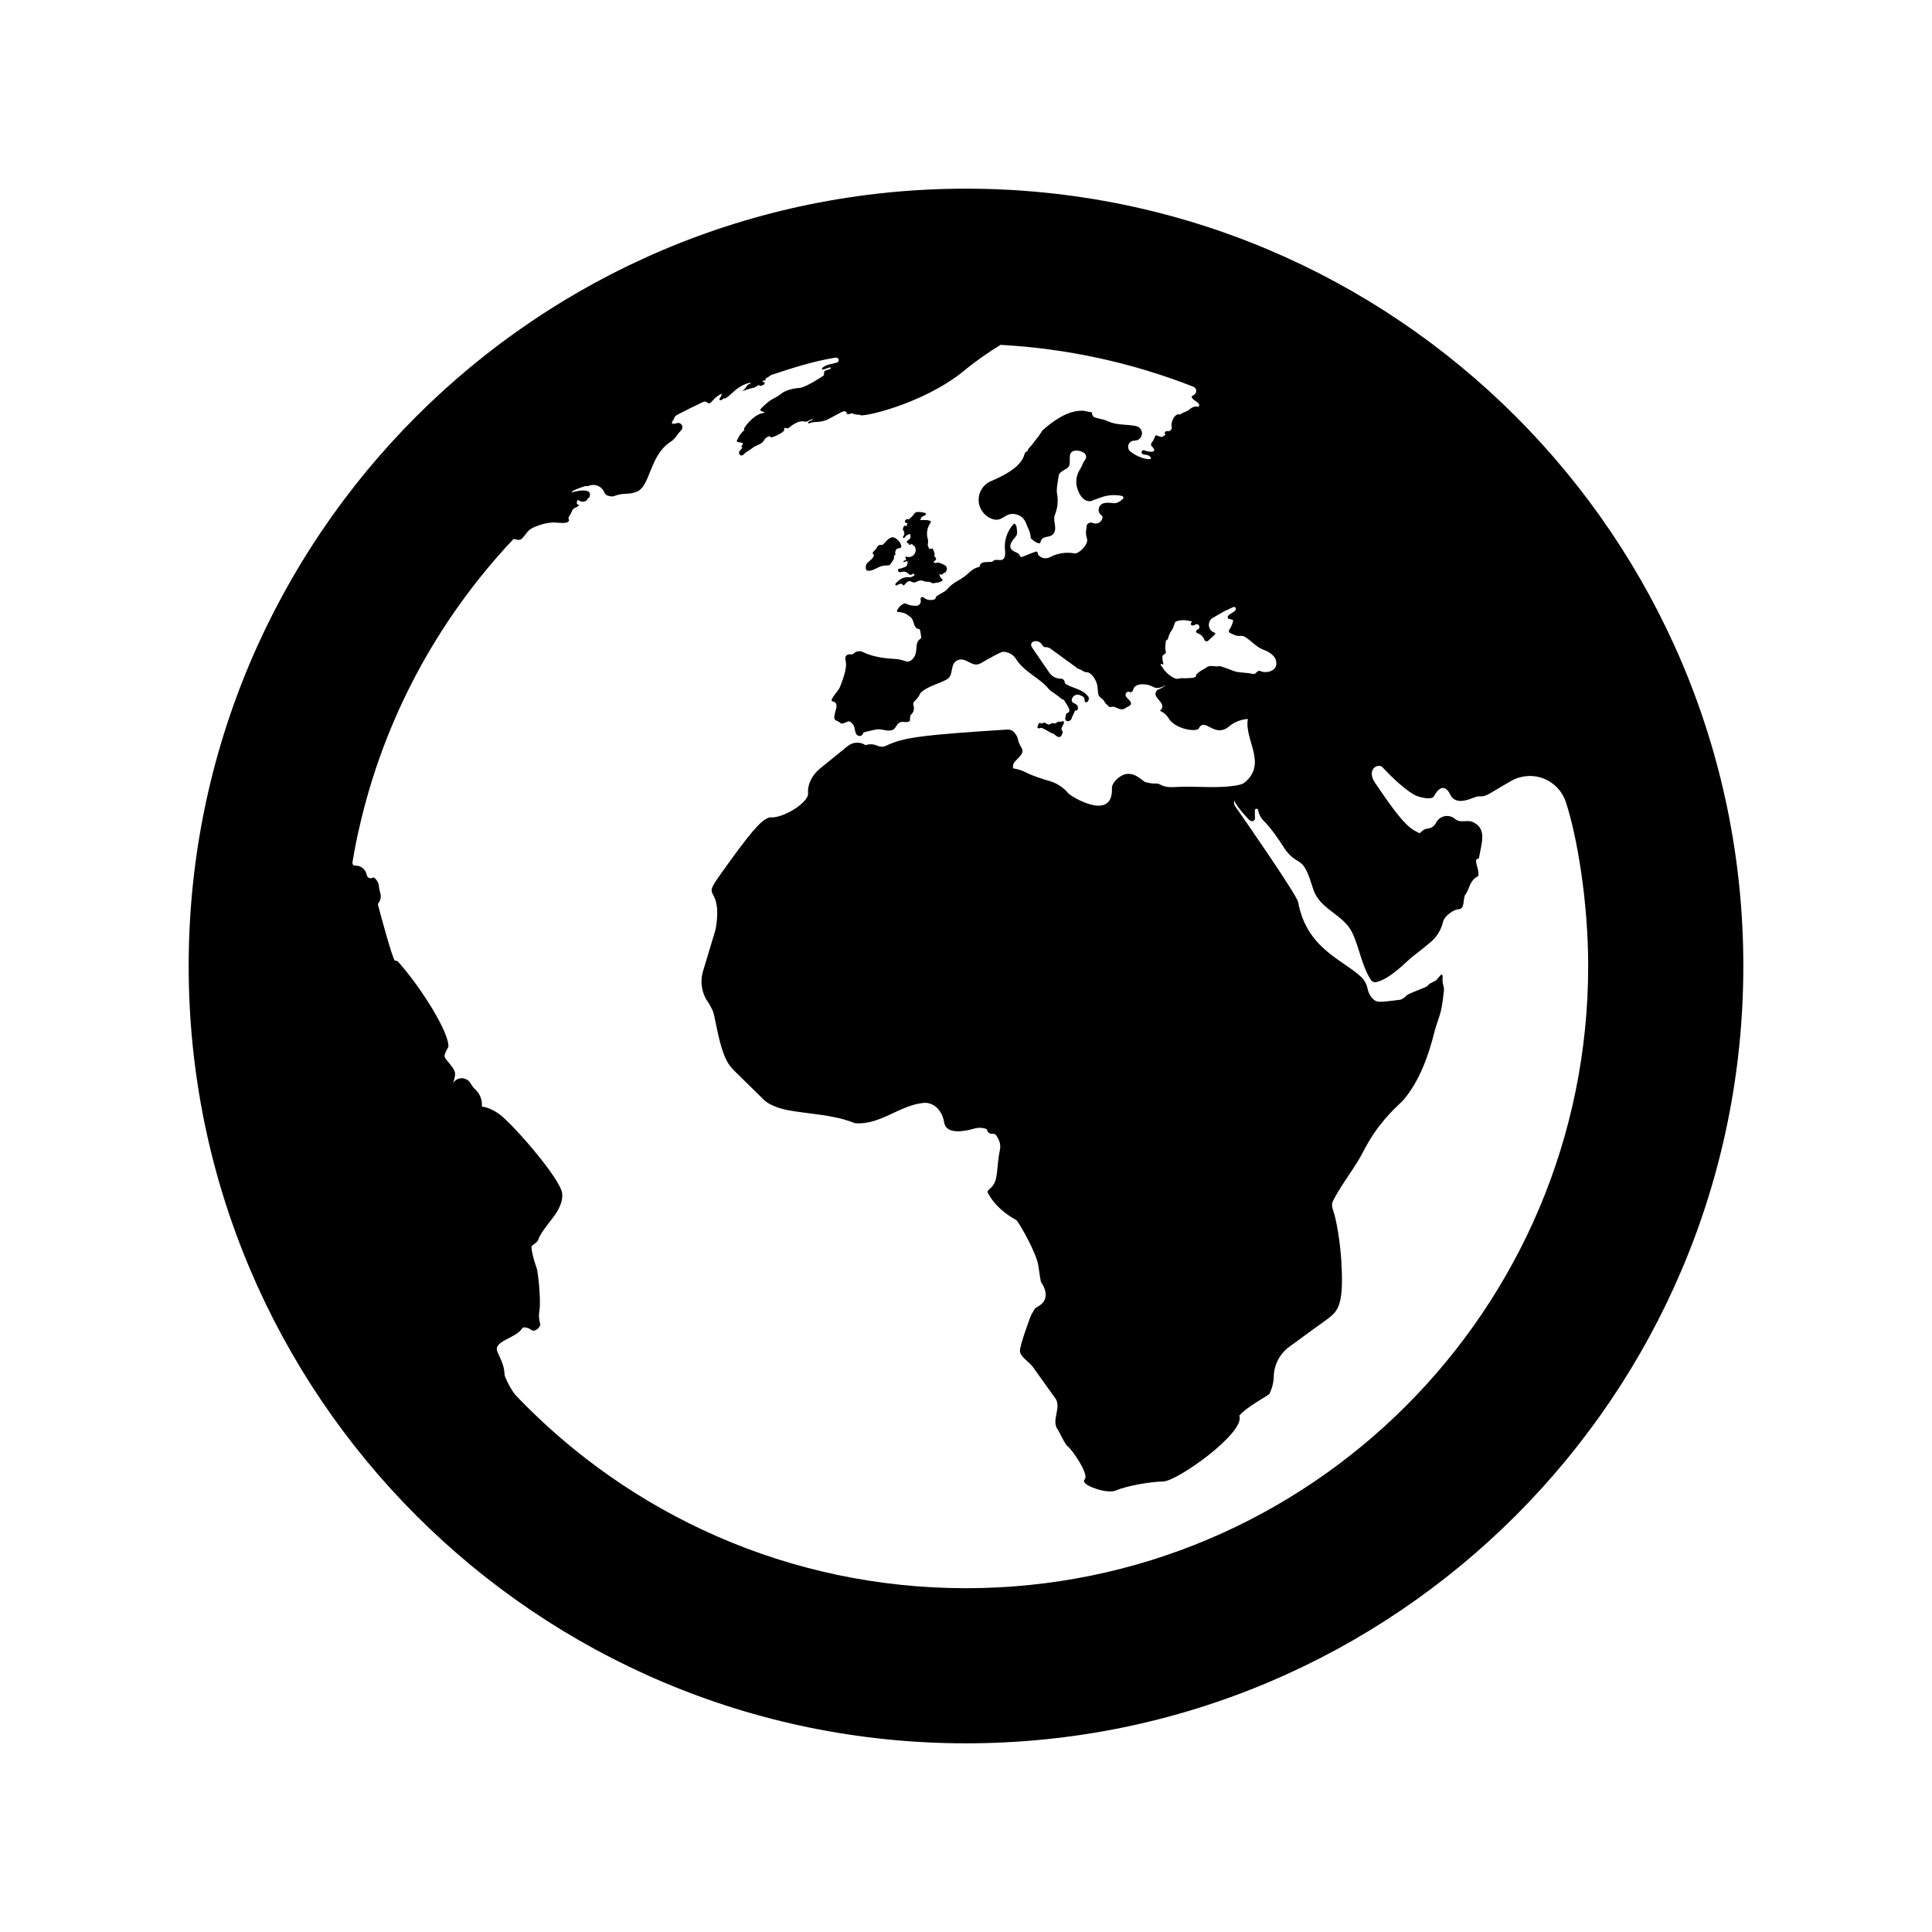
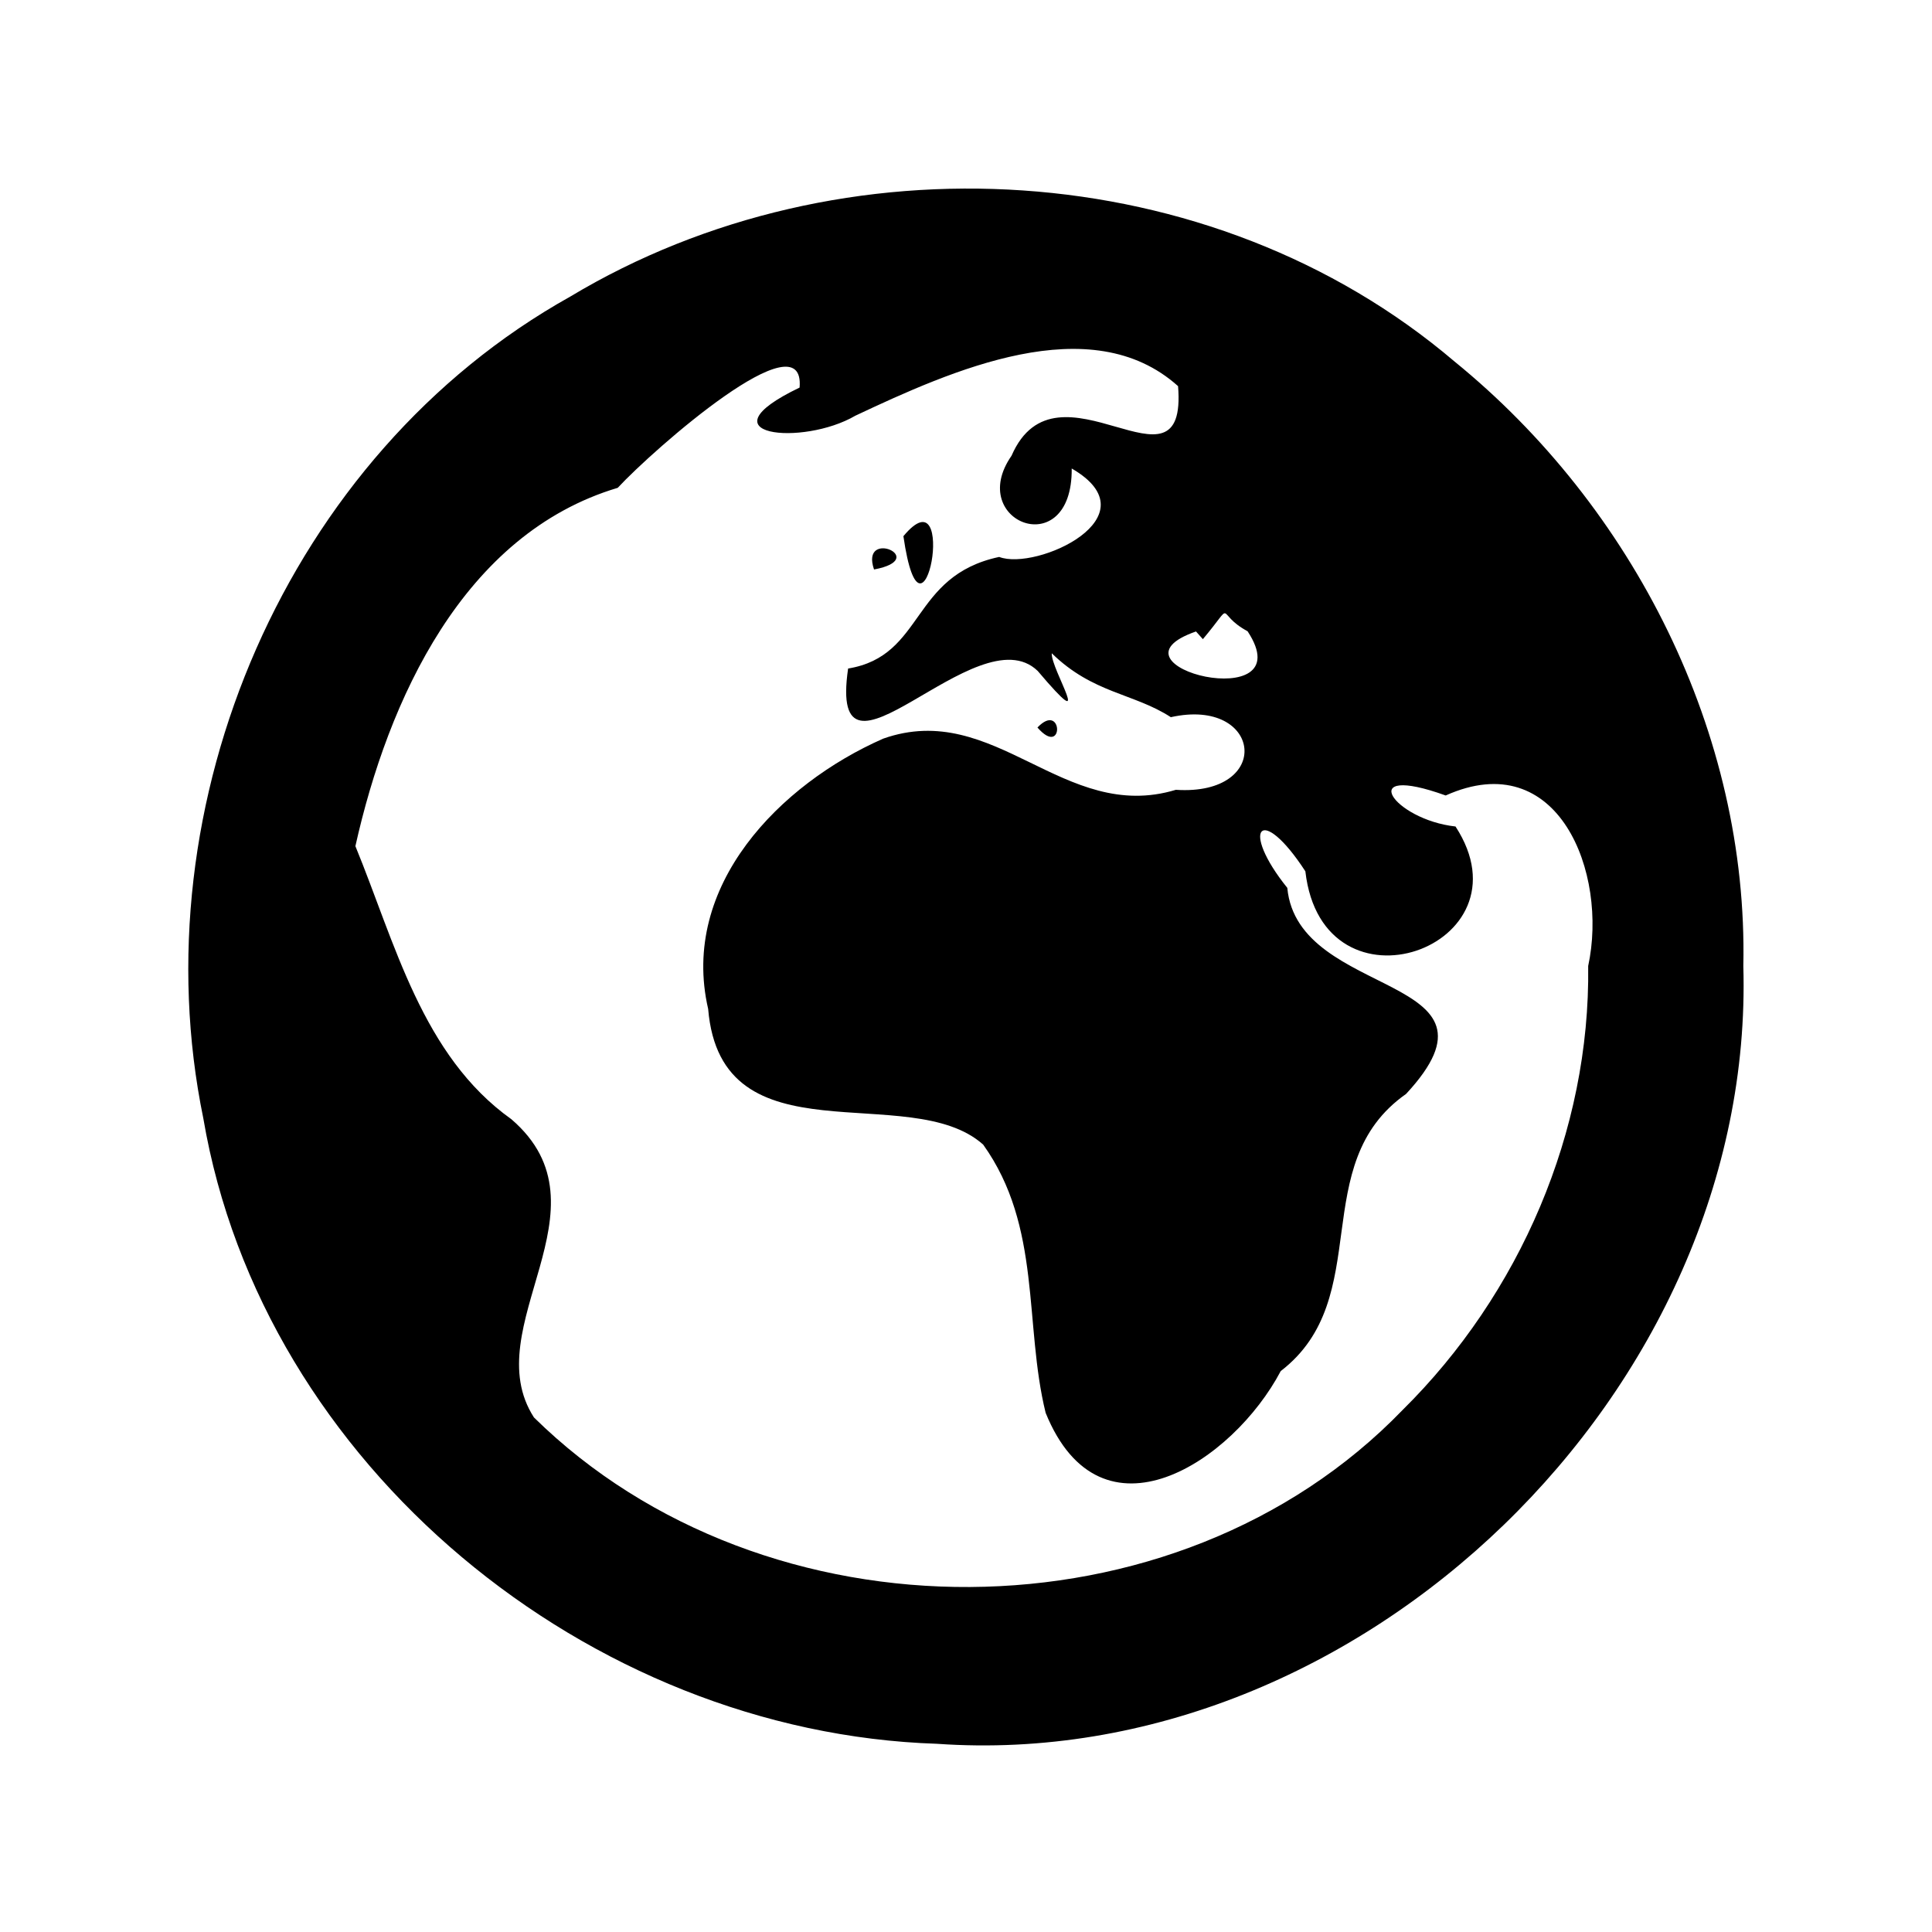
- <svg xmlns="http://www.w3.org/2000/svg" width="512" height="512" viewBox="0 0 512 512">
-   <path d="M274.934 192.799c-.072-.123.328-1.375.676-1.258.224.072.144.183.42.206.271.022.433-.298.716-.247.443.078.749.49 1.22.503.354.009.564-.343.902-.37.248-.025.47.135.717.08.261-.061.46-.232.682-.361.435-.256.377-.032.877-.083l.441-.135.1-.004c.225.024.313.16.262.423-.107.58-.574 1.012-.649 1.604-.05.386.449.602.319 1.016-.316 1.039-.614 1.094-.815 1.128-.284.049-.484-.043-.604-.102-.355-.169-.603-.496-.94-.7-.179-.109-.389-.139-.579-.22-.586-.25-2.288-1.426-2.817-1.391-.188.01-.343.153-.53.137l-.024-.002c-.098-.007-.264-.034-.374-.224zm-35.523-50.707l-.001.001-.099.157c-.053.106-.019.236.08.302.101.066.232.047.31-.044l.37-.438c.146-.176.196-.237.412-.331.169-.073.343-.14.518-.197.066-.022.14-.01.195.032s.088.109.086.179c-.017.401.118.838-.286 1.153l-.551.441c-.136.114-.173.308-.09.464.085.157.266.233.437.184l.021.014.03.046c.113.476.128.476.757.096l.065-.009.025.02c.086.167.224.3.393.381.234.114.409.331.465.595l.011.049.014.045c.214.655.041 1.373-.446 1.859-.488.486-1.208.655-1.861.437h-.002c-.109-.036-.229.004-.295.099s-.06.221.013.31c.064.08.141.154.139.265-.011.407-.523.254-.682.525l-.006.008-.02.065.055.14c.039.036.093.049.145.038.235-.052.425-.25.673-.271.468-.031.115 1.142-.039 1.314-.171.191-1.354.611-1.729.664-.24.037-.4.059-.48.145-.075.085-.124.577.208.737.506.241.977-.201 1.479-.071h.001c.475.124.905.38 1.241.735l.1.064c.163.065.346.062.507-.007l.11-.069c.133-.117.272-.157.415-.162.107-.004.207.064.241.167.035.104 0 .217-.09.281-.366.262-.733.528-1.244.47-.272-.031-.548-.033-.82-.004-.838.089-1.629.461-2.235 1.069l-.611.618c-.104.107-.113.274-.02.391.093.117.258.146.385.068l.292-.178c.358-.222 1.017-.49 1.375.2l.016.004c.053.016.11.005.155-.028.484-.363.729-1.041 1.438-1.102.504-.039.879.454 1.396.346.579-.121 1.059-.565 1.687-.531.232.013.87.183.932.22.175.107.175.107 1.116.123.396.007.683.328 1.058.387.456.071.874-.2 1.322-.162h.009c.012 0 1.357-.256 1.331-.812l-.016-.027-.017-.01c-.473-.28-.787-.768-.851-1.312l.062-.093.129.025.08.06c.146.098.235.112.289.074.322-.232.666-.45 1.013-.643.186-.103.297-.312.401-.718.029-.125.15-.767-.666-1.223l-.016-.009c-.067-.038-1.583-.818-2.012-.582-.286.151-.286.151-.812-.121-.019-.078.01-.158.072-.207.599-.462.598-.469.586-.6-.022-.288-.173-.493-.345-.684-.151-.166-.167-.412-.039-.595l.006-.009c.115-.156-.485-1.443-.492-1.452-.04-.044-.061-.067-.144-.062-.251.017-.516.024-.768.023l-.132.015-.017-.008-.009-.081c.08-.316-.229-.519-.258-.809-.029-.293.051-.581.081-.87.024-.259-.006-.555-.089-.839-.304-1.042-.255-2.142.115-3.137.155-.414.369-.812.627-1.17.597-.829-2.084-.723-2.591-.69l-.098-.051.003-.111c.13-.196.147-.452.33-.622.245-.234.578-.308.858-.48.618-.386.101-.624-.125-.683-.538-.139-1.104-.211-1.66-.212-.211 0-.422.029-.637.11-.14.052-.303.227-.468.456-.336.469-.732.886-1.185 1.245l-.072.056c-.126.096-.291.114-.432.055-.083-.035-.176-.035-.259-.001l-.049.023c-.154.081-.269.201-.352.336-.104.167-.082.383.052.527.134.144.349.181.522.089l.003.009c.024.055.023.117-.001.171l-.222.686-.059.047-.104-.046c-.113-.176-.167-.177-.246-.161l-.024.005c-.319.066-.543.814-.53 1.029l.062.164c.412.452.448 1.129.085 1.621zm222.589 113.907c0 113.771-92.229 206.001-206.001 206.001-113.77 0-205.999-92.23-205.999-206.001 0-113.77 92.229-205.999 205.999-205.999 113.772 0 206.001 92.229 206.001 205.999zm-145.046-88.655c-.01-.492.818-.481.897-1.093.036-.279-.088-.555-.32-.712-.297-.201-.429-.142-.79.022-.213.1-.456.21-.723.208-.215-.003-.397-.157-.435-.368-.034-.189.058-.376.222-.468.063-.035.086-.113.054-.176l-.001-.002-.117-.094c-.568-.139-1.049-.222-1.445-.271-.747-.091-1.511-.032-2.234.17-.595.165-.628.26-.765.654-.364 1.026-.512 1.439-.647 1.618-.498.655-.853 1.393-1.052 2.191-.075.304-.23.569-.585.737h-.036c0 .006-.212 1.861-.195 2.059.03.421.274.825.129 1.264l-.784.663-.007.018c-.217.625.049 1.572.2 2.208.013.056-.013.114-.064.142-.05.027-.113.018-.153-.025l-.005-.005c-.268-.257-.401-.17-.466-.056-.048.084-.043.187.012.265l.001.002.767 1.074c.77 1.08 1.81 1.916 3.029 2.432h.003c.665.292 1.303-.156 1.965-.081.733.085 1.465-.042 2.199-.045.25 0 .755-.075 1.074-.211.261-.112.284-.298.308-.515l.005-.055c.014-.188.046-.214.864-.86.587-.464 1.307-.714 1.902-1.176 1.005-.787 2.285-.001 3.372-.335.249-.076 3.657 1.206 3.878 1.315l.015.007c1.003.419 3.694.441 4.336.622.262.071.656.161 1.036.151l.075-.035c.533-.253.87-1.088 1.612-.714 1.289.649 4.926.081 4.039-2.926-.481-1.634-2.633-2.521-3.279-2.754-1.949-.705-3.225-2.38-4.94-3.433-.756-.463-1.646-.048-2.429-.36-1.762-.701-1.762-.701-1.855-1.208l.036-.116c.476-.667.829-1.4 1.052-2.189l.005-.021c.083-.279.187-.417-.118-.613-.402-.254-1.176-.01-1.255-.67-.061-.525 1.073-1.112 1.537-1.38.39-.224.555-.52.623-.707.106-.29-.25-.682-.409-.659-.539.061-2.023.944-2.237.968l-.009.001-.191.064-.005.002-3.392 1.961-.013.008c-.603.442-.935 1.164-.88 1.91.054.746.486 1.412 1.146 1.763.279.149.682.226.543.51l-.001.002c-.069.14-1.922 1.897-2.115 1.923-.5.058-.668-.186-.709-.26l-.042-.097c-.292-.837-.959-1.521-1.904-1.804-.193-.061-.324-.238-.329-.44zm103.931 88.655c0-17.073-2.925-34.325-5.916-43.443-.936-2.858-3.103-5.149-5.906-6.237-2.805-1.088-5.949-.859-8.566.625-6.605 3.736-6.398 4.211-8.703 4.093-1.055-.052-5.791 3.097-7.489-.515-.321-.68-1.984-3.742-4.293.482-.624 1.144-4.038.281-5.167-.349-3.324-1.856-7.42-6.194-8.427-7.285l-.008.004-.005.002c-1.135-1.315-4.418.483-2.004 4.076 8.088 12.056 9.508 12.162 11.797 13.363h.004c1.08-.814.926-1.066 2.331-1.265.87-.123 1.621-.668 2.008-1.457l.012-.022c.442-.909 1.282-1.562 2.272-1.766s2.02.063 2.786.723l.023.021c1.399 1.205 3.204.091 4.693.799 3.776 1.773 2.336 5.38 1.587 9.651l-.019.03-.035.008c-.35-.07-.675.201-.679.551-.013 1.357.854 2.621.589 4.003l-.087.116c-.454.225-.858.523-1.206.893-1.079 1.148-1.151 2.597-2.089 3.893-.88 1.228.067 3.968-2.044 3.984-.811.005-3.509 1.559-3.927 3.333-.494 2.105-1.645 3.981-3.299 5.374-1.215 1.022-2.869 2.356-5.147 4.132-1.085.844-5.465 5.572-9.241 6.457-.52.121-1.061-.078-1.377-.506l-.054-.08c-2.483-3.856-3.003-8.486-4.957-12.549-2.307-4.816-8.55-6.089-10.289-11.424-1.468-4.504-2.085-6.401-4.138-7.562-1.435-.811-2.632-1.94-3.517-3.329-1.442-2.263-3.633-5.481-5.431-7.215-.816-.788-1.356-1.808-1.544-2.927-.084-.502-.825-.465-.854.047-.103 1.792.229 2.354-.271 2.735-.42.317-.937.144-1.304-.236-1.283-1.324-3.384-3.729-3.912-5.074l-.004.02c-.136.522-.035 1.08.275 1.521 2.778 3.957 16.32 23.511 16.663 25.361 2.256 12.306 11.783 15.254 16.646 19.789.913.854 1.515 1.957 1.75 3.145.226 1.133.766 2.115 1.615 2.896.897.83 1.794.717 6.873.082.844-.109 1.391-.711 1.973-1.25.499-.463 4.622-1.92 5.162-2.26 1.112-.721-.271-.295 2.286-1.508 1.001-.484 2.176-3.496 1.979-.078-.043.881.449 1.676.356 2.562-.53 5.189-.964 6.051-1.262 7.053-.395 1.326-.919 2.607-1.249 3.957-1.556 6.361-4.018 13.145-8.299 18.162l-.29.303c-2.366 2.191-6.684 6.24-10.198 13.127-2.211 4.334-5.344 8.098-7.654 12.365-.777 1.447-.971 1.809-.28 3.756.49 1.389 1.958 7.814 2.185 16.049.245 8.979-1.202 10.453-4.077 12.537-4.604 3.334-7.745 5.607-9.9 7.203-2.527 1.865-4.037 4.807-4.074 7.947-.014 1.156-.286 2.613-1.076 4.369l.008.014c.166.314-5.936 3.367-8.038 5.85l-.003.004.015.182c1.418 4.445-16.568 17.342-20.307 17.312-2.703-.02-9.336 1.037-12.499 2.389-2.13.908-7.892-1.047-8.316-2.273-.064-.186-.083-.521.066-.645 1.41-1.168-3.346-8.041-4.48-8.824-.729-.504-2.111-3.713-2.677-4.514-1.733-2.455 1.249-5.912-.688-8.357l-.302-.4-5.604-7.828c-.871-1.217-3.349-2.656-3.36-4.152v-.008c-.015-1.633 2.9-9.506 3.133-9.838.268-.385.518-.801.729-1.219.119-.234.34-.404.773-.629 1.421-.727 3.458-2.523 1.129-6.33-.136-.23-.136.773-.876-4.504-.484-3.469-5.042-11.324-5.816-12.148 0 0-5.285-2.523-7.709-7.496.124-.285.311-.529.552-.725 2.235-1.789 1.835-4.033 2.493-8.859.033-.24.075-.486.127-.723l.007-.037.067-.32.008-.033.002-.008c.199-.951.452-2.223-.849-4.189-.227-.344-.626-.533-1.036-.492l-.063.006c-.713.061-1.343-.461-1.415-1.174l-.004-.025-.015-.021c-1.046-.426-2.204-.484-3.286-.168-2.385.697-7.447 1.736-8.015-1.545-.765-4.404-3.774-5.365-5.253-5.266-6.292.443-11.617 5.848-18.115 5.41-.29-.014-.657-.156-.93-.258-5.609-2.117-11.663-2.16-17.366-3.256-1.935-.371-4.723-1.312-6.127-2.693l-7.993-7.859c-.52-.51-.982-1.074-1.38-1.684-2.535-3.896-3.479-12.473-4.155-14.006-.1-.223-.209-.449-.323-.664l-.688-1.299-.026-.043-.002-.002c-1.862-2.434-2.442-5.625-1.559-8.559l3.159-10.5.131-.474c.082-.335.15-.678.197-1.015.751-5.217-.246-7.121-.735-8.057-.91-1.744-.91-1.744 3.6-8.027 8.209-11.447 9.618-12.02 11.256-12.679v.004l.016.001c3.571.405 10.33-3.949 10.205-6.312-.036-.758-.123-2.334 1.21-4.437.516-.811 1.169-1.543 1.914-2.148l7.38-5.996c1.362-1.107 3.282-1.203 4.748-.235h.001c.997-.35 2.091-.307 3.058.12 1.263.556 2.069.169 2.466-.016 4.47-2.144 9.346-2.8 32.002-4.244.767-.049 1.508.284 1.979.891l.013.017c1.335 1.725.338 1.504 1.852 4.052.576.969.01 1.704-1.802 3.531-.687.693-.575 1.799-.351 1.835.621.031 2.094.418 3.31 1.054 1.604.838 4.146 1.666 6.253 2.275 1.916.553 3.622 1.67 4.9 3.2.83 1 12.046 7.698 11.592-1.41-.031-.636.592-1.74 1.636-2.592 3.644-2.966 6.318.872 7.318 1.099 1.608.368 1.814.366 2.894.344h.044c1 .018 1.461 1.164 4.66.947 5.535-.374 11.121.499 16.636-.476.617-.11 1.479-.312 1.963-.711 6.114-5.052-.085-11.234.864-16.803l-.014-.045-.043-.017h-.002c-1.887.148-3.679.897-5.113 2.13-.516.443-1.147.762-2.015.852-1.527.154-2.719-.839-4.049-1.343-.669-.254-1.417.081-1.674.749l-.005.014c-.514 1.244-6.345.329-8.088-2.591-.529-.887-1.327-1.574-2.285-1.962l-.006-.003.063-.058c1.719-1.62-.909-2.868-1.198-4.127-.144-.628.186-1.265.782-1.509l.034-.014c1.43-.542 2.077-1.316 1.792-1.107-.608.447-1.324.707-2.078.75h-.005c-.4.022-.793-.068-1.139-.26-.846-.47-1.803-.716-2.771-.716-1.161 0-2.339.334-2.577 1.484-.044.214-.167.402-.345.528l-.002.001c-.148.105-.342.125-.508.051-.295-.138-.584-.103-.811.052-.24.164-.373.427-.342.789.089 1 2.79 2.027.603 3.037l-.015.01s-.943.55-1.024.59c-.901.448-2.075-.545-2.858-.592l-.76.088h-.021c-.153-.002-.248-.063-.283-.093l-.011-.009c-.077-.066-.923-.818-1.057-1.051-.331-.562-.363-.618-.54-.805-.14-.146-.388-.333-.583-.471-.428-.303-.697-.78-.735-1.303v-.002c-.03-.406-.078-.977-.152-1.603-.167-1.402-.874-2.68-1.972-3.566-.284-.229-.64-.347-1.001-.332-.23.01-.463-.053-.662-.186-.926-.616-1.542-.748-1.542-.748l-.009-.006-7.24-5.28c-.415-.302-.919-.449-1.431-.417-.424.027-.654-.373-.888-.727-.466-.71-1.342-1.031-2.157-.787l-.1.034c-.513.195-.751.81-.476 1.31.153.274.319.542.496.798l4.211 6.128c.699 1.015 1.858 1.616 3.089 1.603.503-.003.928.375.981.876.025.242.164.467.389.597 2.007 1.155 4.605 1.323 6 3.508l.027.071.003.02v.009c.007.164-.1.688-.187.846-.146.273-.682.393-.839.25-.112-.101-.104-.341-.093-.598.004-.08-.019-.18-.057-.286-.209-.584-.646-.702-1.211-.944-.774-.328-1.668.016-2.021.779l-.01.023-.028.066c-.336.868.224 1.131.522 1.278.47.221 1.183.562.989 1.578-.079.429-.553.276-.802.461 0 0 .16-.148-.68 1.536-.295.573-.021.708-.762 1.088-.625.305-.92-.098-.996-.228-.271-.461.104-.874.092-1.318-.008-.201-.013-.376.567-.617.828-.349-.048-1.707-.544-2.476l-.015-.025c-1.017-1.757-.346-.334-1.516-1.428-.722-.676-2.616-1.807-2.988-2.269-2.486-3.08-6.562-4.54-8.699-7.976-.433-.696-1.062-1.25-1.807-1.591-.487-.223-1.067-.383-1.709-.353-.617.029-3.552 1.705-5.909 3.049-2.222 1.271-3.826-1.73-5.989-.87-2.337.929-.956 3.984-2.936 5.118-2.254 1.289-4.948 1.715-6.936 3.533-.08.073-.141.184-.192.302-.609 1.4-1.672 2.008-1.744 2.357-.062.289-.087.413.037.816.264.844-.001 1.764-.671 2.34l-.004.003c-.435.384-.071 1.593-.468 1.81-.736.38-1.533-.036-2.281.178-1.127.318-1.183 1.779-2.289 2.118-1.443.435-2.839-.475-4.278-.159-3.248.708-3.248.708-3.37 1.003-.114.266-.375.711-.834.708-1.686-.036-1.063-2.147-1.861-3.059-.861-.991-1.101-.883-1.49-.718-.525.228-1.406.61-1.678.452-.362-.222-.647-.556-1.068-.679-.288-.083-.529-.281-.666-.548-.241-.476.361-2.399.497-2.952.083-.333.061-.684-.062-1.004-.145-.377-.502-.629-.905-.639-.077-.001-.151-.035-.204-.093-.471-.519 1.465-2.479 2.002-3.479.083-.155.172-.379.236-.543 1.656-4.236 1.653-5.673 1.313-7.087-.15-.625.303-1.231.944-1.268l1.03-.048c.687-.801 1.832-1.027 2.771-.55 1.278.649 3.828 1.574 8.184 1.778 1.055.05 2.111.272 3.098.648.922.351 1.707-.455 2.051-.895.812-1.038.688-2.325.852-3.537.085-.64.444-1.211.983-1.568h.001c.143-.096.215-.268.185-.438-.042-.229-.229-2.054-.452-2.072l-.029-.003c-1.802-.195-1.229-2.511-2.412-3.261-1-.636-.958-1.069-3.45-1.34-.359-.037.49-1.769 1.937-2.231.083-.027.174-.02.253.02.89.449 1.884.659 2.879.611.376-.018.725-.207.945-.513.221-.305.291-.694.189-1.058l-.005-.019c-.106-.378.224-.959.648-.68.828.544 1.244.895 2.687.687.355-.052.646-.316.727-.667.039-.167.146-.31.296-.395 1.62-.918 2.307-1.326 2.629-1.697.769-.888 1.672-1.627 2.7-2.198 1.466-.818 2.18-1.349 3.58-2.617.602-.544 1.322-.924 2.113-1.109.242-.057.399-.289.362-.534l.034-.132c.264-.348.664-.57 1.102-.611 1.021-.096 1.63-.096 2.058-.096l.011-.014c.295-.339.726-.529 1.176-.516 1.071.031 2.476.523 2.25-2.409-.337-2.638.542-5.295 2.381-7.217l.009-.009c.83.351.646 1.198.786 2.092.086.536-.078 1.082-.441 1.482l-.017.019c-3.513 3.897.99 3.77 1.111 4.771l.003.017c.016.168.109.319.253.41.144.089.319.108.479.051.153-.055 3.624-1.503 3.761-1.416.657.412.158.625.684 1.106l.014.013c.786.723 1.941.872 2.885.371 1.994-1.06 4.29-1.411 6.511-1.002 1.094.201 3.796-2.418 3.296-3.88l-.001-.002c-.305-.89-.356-1.849-.152-2.768.128-.575-.107-.89.551-1.324.33-.218.749-.252 1.11-.09.465.21 1.005.222 1.488.016.64-.272 1.075-.88 1.125-1.575l.001-.012c.012-.139-.058-.274-.176-.348-.598-.374-.935-1.068-.844-1.782.101-.792.703-1.427 1.49-1.568 2.298-.421 2.714.871 4.898-1.074.132-.117.188-.298.143-.468-.046-.171-.182-.302-.354-.339h-.002c-1.808-.393-3.693-.273-5.438.338l-2.107.738-.01.003-.008.004-.005.003c-.355.231-.778.338-1.2.304-1.469-.118-2.396-1.511-2.97-3.051-.667-1.786-.44-3.791.604-5.385.519-.791.777-1.805 1.357-2.544.239-.303.328-.698.242-1.074-.239-1.059-2.076-1.531-3.1-1.304-2.045.458-.675 2.906-1.495 4.186-.471.739-2.444 1.263-2.615 2.267-.43 2.576-.656 3.932-.483 4.826.372 1.919.183 3.884-.558 5.693l-.014.035c-.587 1.54.615 3.15-.186 4.68-.936 1.78-3.109.371-3.612 2.518-.207.905-1.98-.428-2.586-1.032-.063-1.769-.744-2.582-1.24-3.965-.401-1.12-1.312-1.982-2.452-2.322-3.031-.903-3.646 2.06-6.326 1.235-2.158-.664-3.671-2.61-3.785-4.866s1.195-4.343 3.275-5.222l.003-.001c7.087-2.979 8.406-5.481 8.879-7.161.106-.379.401-.676.78-.785l.012-.003.002-.003c.076-.382.271-.73.558-.995.727-.675 1.221-1.576 1.872-2.321.715-.817 1.451-2.079 1.451-2.079h.001s3.673-3.593 7.546-4.821c1.795-.562 3.108-.54 3.538-.453.448.091 1.11.218 2.154.42v.001c-.056.35.034.708.246.991.492.654 2.102.493 4.041 1.39 2.247 1.041 4.944.729 7.371 1.235.987.207 1.656 1.13 1.54 2.133-.117 1.002-.979 1.75-1.988 1.723-.7-.019-1.332.412-1.571 1.069-.238.657-.029 1.393.518 1.828.866.685 1.854 1.228 2.894 1.595 1.223.431 3.204.745 2.34-.211-.309-.342-.746-.538-1.204-.541-1.68-.007-1.152-1.547-.245-1.136 1 .453 3.792.753 1.854-1.114-.239-.231-.264-.604-.058-.864.321-.407.582-.861.772-1.343.401-1.026.324-.696 1.64-.297.227.069.461.025.643-.102.37-.259.866-.459.505-.733-.307-.234.322-.772.547-.695.38.13.802.008 1.054-.307.197-.246.256-.57.173-.864-.223-.753.395-2.795 1.473-3.192.262-.097.547-.105.814-.024l.002-.003c.223-.207.488-.369.772-.474.482-.177 1.304-.53 1.884-1.033.593-.514 1.399-.71 2.162-.526l.021-.006c.238-.262.229-.666-.021-.917-.452-.454-1.996-1.241-1.769-1.84.074-.194 1.03-.427 1.161-1.244.089-.561-.224-1.108-.752-1.316-15.967-6.27-33.148-10.11-51.098-11.092-3.305 2.044-6.613 4.326-9.59 6.792-10.867 9.005-28.033 12.732-27.645 11.732-1.64.021-2.074-.424-2.074-.424-.535.137-1.01.441-1.456.127l-.011-.007c.019-.214-.08-.42-.256-.54-.574-.387-1.697.522-4.418 1.903l-.03.015-.15.078c-1.147.609-2.434.752-3.304.767-.627.01-1.237.13-1.821.362-.09.035-.189.002-.239-.079-.199-.323.795-.684 1.15-.82.326-.126.172-.492-1.189.286-.294.167-.642.214-.971.13-1.363-.349-2.999.743-4.079 1.644-.168.141-.386.221-.646.111-.377-.16-.71-.103-.598.48.128.627-3.466 2.218-3.529 1.947-.07-.196-.274-.31-.477-.267-.471.1-1.04.482-1.354 1.075-.576 1.087-2.136 1.27-2.9 1.906-.788.654-1.958 1.306-1.958 1.306-.43.498-.722.776-1.179.794-.448.019-.709-.767-.511-1.067.12-.182.982-1.029.774-1.074-.086-.017-.159-.072-.199-.149-.147-.281.527-.578.354-.922-.116-.23-1.416-.307-1.518-.424-.076-.085-.093-.208-.042-.312.808-1.643.913-1.747 2.011-2.833l-.012-.017c-.115-.17-.115-.394.002-.564.614-.895 2.648-3.57 5.02-3.894.629-.09.223-.22.223-.22-.593-.232-1.349-.401-.917-.869.843-.917 2.133-2.137 3.575-2.854.691-.344 1.338-.763 1.933-1.255.589-.486 2.571-1.348 4.715-1.444l.009-.001c1.788-.115 6.518-3.336 6.556-3.38l-.005-.004c-.146-.139.075-.619.03-.866-.019-.102.032-.205.124-.253.464-.245 1.003-.336 1.483-.547.065-.028.109-.086.121-.156.025-.181-.182-.299-.353-.235-.979.365-1.39.515-1.618.583-.125.037-.258-.018-.319-.131-.062-.113-.036-.255.062-.339 1.123-.97 2.636-.985 3.97-1.446.58-.201.584-1.435-.629-1.235-5.97.983-11.394 2.759-17.059 4.632l.004.012c.04.168-1.142.733-1.287.878-.074.073-.103.181-.074.281l.005.02c.072.007.095.096.04.137-.225.169-.651-.004-.779.238-.152.289.388.176.49.377.077.151.05.334-.067.455l-.002.003c-.177.18-1.061.569-1.196.406-.123-.152-.147-.285-.322-.173-.633.408-1.032.652-1.396.716-1.277.222-2.898.905-2.898.905.192-.164.797-.736.899-.952.348-.705.727-.925 1.151-1.039.305-.079.353-.509-1.017.01-1.233.466-2.373 1.182-3.331 2.087-.807.759-1.757 1.583-2.441 1.938.13-.221.034-.277-.059-.23-.079.041-.729.629-.988.559-.818-.22.249-.685.249-1.497.085-.136.194-.244.312-.344l-.005.002c-.931.396-1.771.994-2.455 1.739-.552.602-1.003 1.319-1.597.733-.282-.276-.71-.356-1.074-.186-2.275 1.063-4.521 2.18-6.737 3.342-.234.123-.456.271-.659.442-.153.129-.255.311-.282.509-.034.237-.438.756-.587 1.007-.067.113-.064.254.005.365.204.313.881.084 1.237-.033.508-.167 1.063.041 1.338.499.268.448.198 1.018-.165 1.389-.302.309-.594.65-.854.995-.545.726-1.055 1.488-1.836 1.98-.477.301-.932.644-1.351 1.02-4.271 3.83-4.411 10.8-7.554 12.203l-.021.009c-2.41 1.07-3.251.146-6.14 1.223-.562.21-1.088.058-1.617-.083-.449-.12-.814-.446-.986-.878v-.002c-.634-1.608-2.45-2.399-4.06-1.767-.27.106-.554.153-.869.069l-.015-.009-.008-.006c-.528.152-3.911 1.231-3.671 1.708.002.003 5.957-1.818 4.618 1.4l-.009.003c-.223.064-.405.221-.504.431-.144.304-.319.478-.815.591-.568.131-1.168-.03-1.597-.425l-.013-.005c-.303.051-.436.801-.314 1.007.157.267.944.265.129.766-.479.294-1.125.45-1.341.973-.254.617-.568 1.208-.939 1.762-.387.581.456.765-.202 1.298-.785.636-3.49.023-4.434.2-.002 0-1.628.158-2.606.501s-2.743.783-3.716 1.958c-1.675 2.025-1.529 2.45-3.487 1.905-.111-.031-.229.001-.31.085-19.947 21.165-34.353 47.606-40.913 77.007l-.017.074c-.433 1.874-.926 4.166-1.649 8.462-.016.101-.015.203.006.303.099.479.193.605.805.605 1.45-.001 2.691 1.026 2.958 2.451.068.41.314.697.645.831.323.132.689.106 1.033-.137.221-.156 1.457.922 1.537 2.239.043.711.316 1.526.455 2.227.168.847-.054 1.724-.606 2.389-.086.104-.115.241-.083.371.696 2.71 3.835 14.252 4.484 14.851.375-.07.682.053.888.286 6.345 7.152 13.506 18.828 13.3 22.486-1.431 2.682-1.276 2.543-.091 3.996 2.21 2.715 2.171 2.844 1.334 5.635l.002-.002c.488-.793 1.355-1.273 2.287-1.273.932.002 1.796.484 2.285 1.277.364.59.73 1.176 1.225 1.619 1.307 1.172 1.982 2.895 1.821 4.643 0 .004 2.011.02 4.797 2.115 3.528 2.652 15.987 16.92 16.476 20.828.218 1.742-.495 3.449-1.388 4.961-1.029 1.738-4.353 5.354-4.918 7.301-.279.967-1.829 1.406-1.818 1.982.017.789.258 2.438 1.396 5.689.338.961 1.122 8.086.734 10.961-.229 1.682-.225 1.982.189 3.834.134.578-1.315 2.23-2.315 1.516-1.253-.896-2.297-.762-2.428-.5l-.002.004c-1.729 2.836-7.951 3.34-6.566 6.359.41.893.824 1.783 1.18 2.689.42 1.068.651 2.215.687 3.359.012.494 1.731 4.125 3.102 5.559 30.021 31.395 72.311 50.955 119.178 50.955 91.059-.007 164.881-73.83 164.881-164.893zm-189.258-105.082c.685-.297 1.323-.707 2.049-.903l.021-.006c1-.274 1.874-.003 2.175-.382.294-.375.798-1.056 1.034-1.602.113-.271-.174-.654.186-.849.401-.22.049-.644.154-.953.277-.824.462-.846.789-.892.317-.046.613-.086.723-.256.518-.765-1.313-2.964-2.457-2.67-1.189.306-2.146 2.04-2.544 2.016-.504-.027-.734-.043-1.072.222-.261.201-.294.534-.487.774l-.759.811c-.194.238-.265.448.007.694.201.176.312.275-.279 1.04-.489.629-1.296.963-1.636 1.737-.121.281-.104.839-.064 1.062.154.807 1.406.483 2.16.157z" />
+ <svg xmlns="http://www.w3.org/2000/svg" width="512" height="512" viewBox="0 0 512 512" id="svg4261" version="1.1">
+   <defs id="defs4267" />
+   <path d="m 274.934,192.799 c 6.772,-7.101 7.106,8.18 0,0 z m -35.523,-50.707 c 5.134,35.553 14.805,-17.809 0,0 z M 462,255.999 C 465.278,368.185 360.691,470.031 248.319,462.123 156.056,459.126 69.54,388.397 53.885,296.396 36.719,212.915 76.052,120.522 151.087,78.619 222.953,35.431 321.086,41.026 385.426,95.772 432.857,134.34 463.322,194.418 462,255.999 Z M 316.954,167.344 c -26.455,9.203 28.67,22.751 13.67,-0.05 -8.976,-4.849 -2.922,-8.514 -11.849,2.089 L 316.954,167.344 Z m 103.931,88.655 c 5.331,-24.682 -7.908,-58.6 -37.766,-45.188 -24.284,-8.761 -13.949,6.388 2.609,8.219 20.76,31.926 -35.222,51.891 -39.793,11.877 -11.873,-18.246 -17.429,-11.318 -4.786,4.391 2.788,29.838 61.254,22.518 31.478,54.603 -26.576,18.658 -7.962,54.035 -33.221,73.45 -12.656,23.975 -47.62,47.221 -62.3,11.068 -5.781,-23.53 -0.975,-49.317 -16.562,-71.096 -19.481,-17.36 -69.439,5.054 -72.875,-35.943 -7.542,-32.692 19.089,-59.628 46.4,-71.637 29.624,-10.452 47.773,22.573 77.539,13.567 26.011,1.687 22.864,-24.647 -1.327,-19.251 -9.828,-6.377 -20.631,-6.261 -31.556,-16.938 -0.248,4.323 11.983,23.204 -3.726,4.682 -16.024,-15.505 -55.736,36.969 -50.241,-0.635 20.374,-3.344 16.44,-24.549 40.037,-29.574 9.824,3.781 41.294,-10.639 19.222,-23.437 0.214,25.229 -28.184,14.2 -15.954,-3.375 12.06,-27.746 46.698,13.317 44.137,-18.449 -23.171,-20.782 -60.087,-4.127 -85.506,7.824 -14.005,8.202 -41.476,5.343 -14.792,-7.447 1.602,-19.027 -38.695,16.324 -48.194,26.566 -40.959,12.242 -60.867,56.21 -69.525,94.962 10.518,25.597 17.654,55.503 41.34,72.372 27.435,23.618 -9.511,55.015 5.981,79.029 61.256,60.265 170.112,60.214 230.18,-1.959 C 402.743,343.012 421.454,299.801 420.885,255.999 Z M 231.627,150.917 c 15.094,-2.821 -3.786,-11.072 0,0 z" id="path4263" />
</svg>
